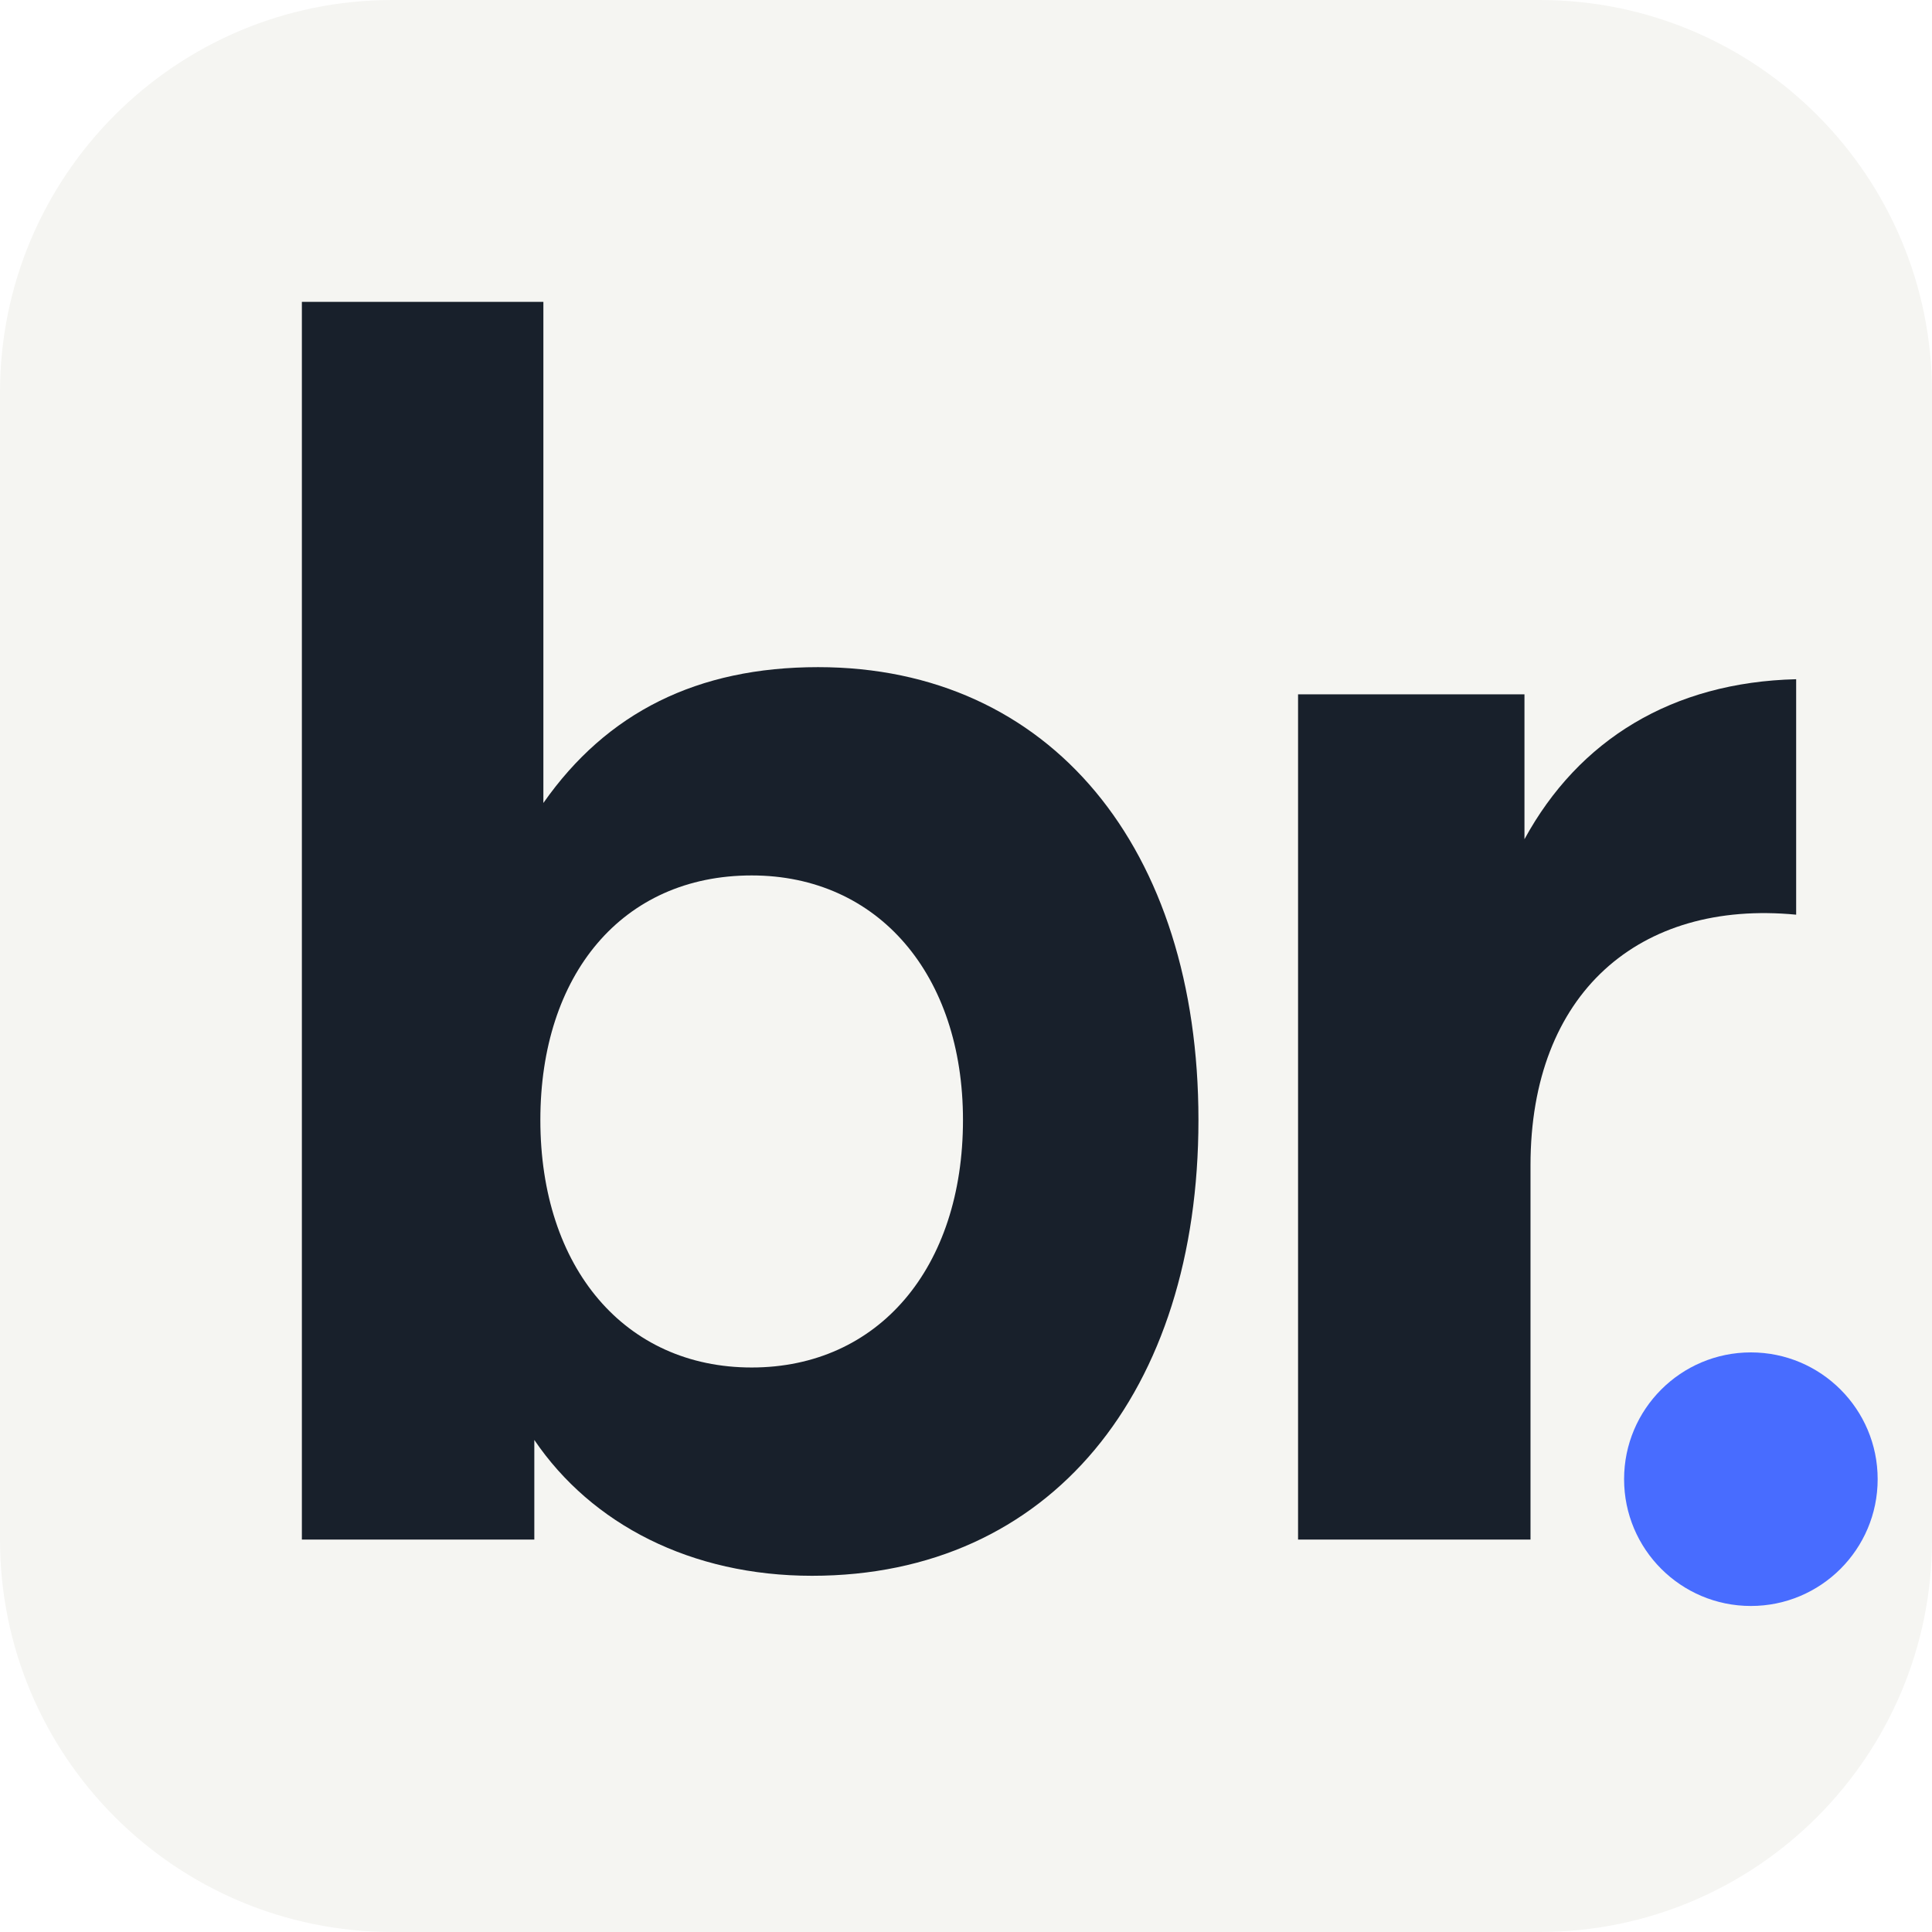
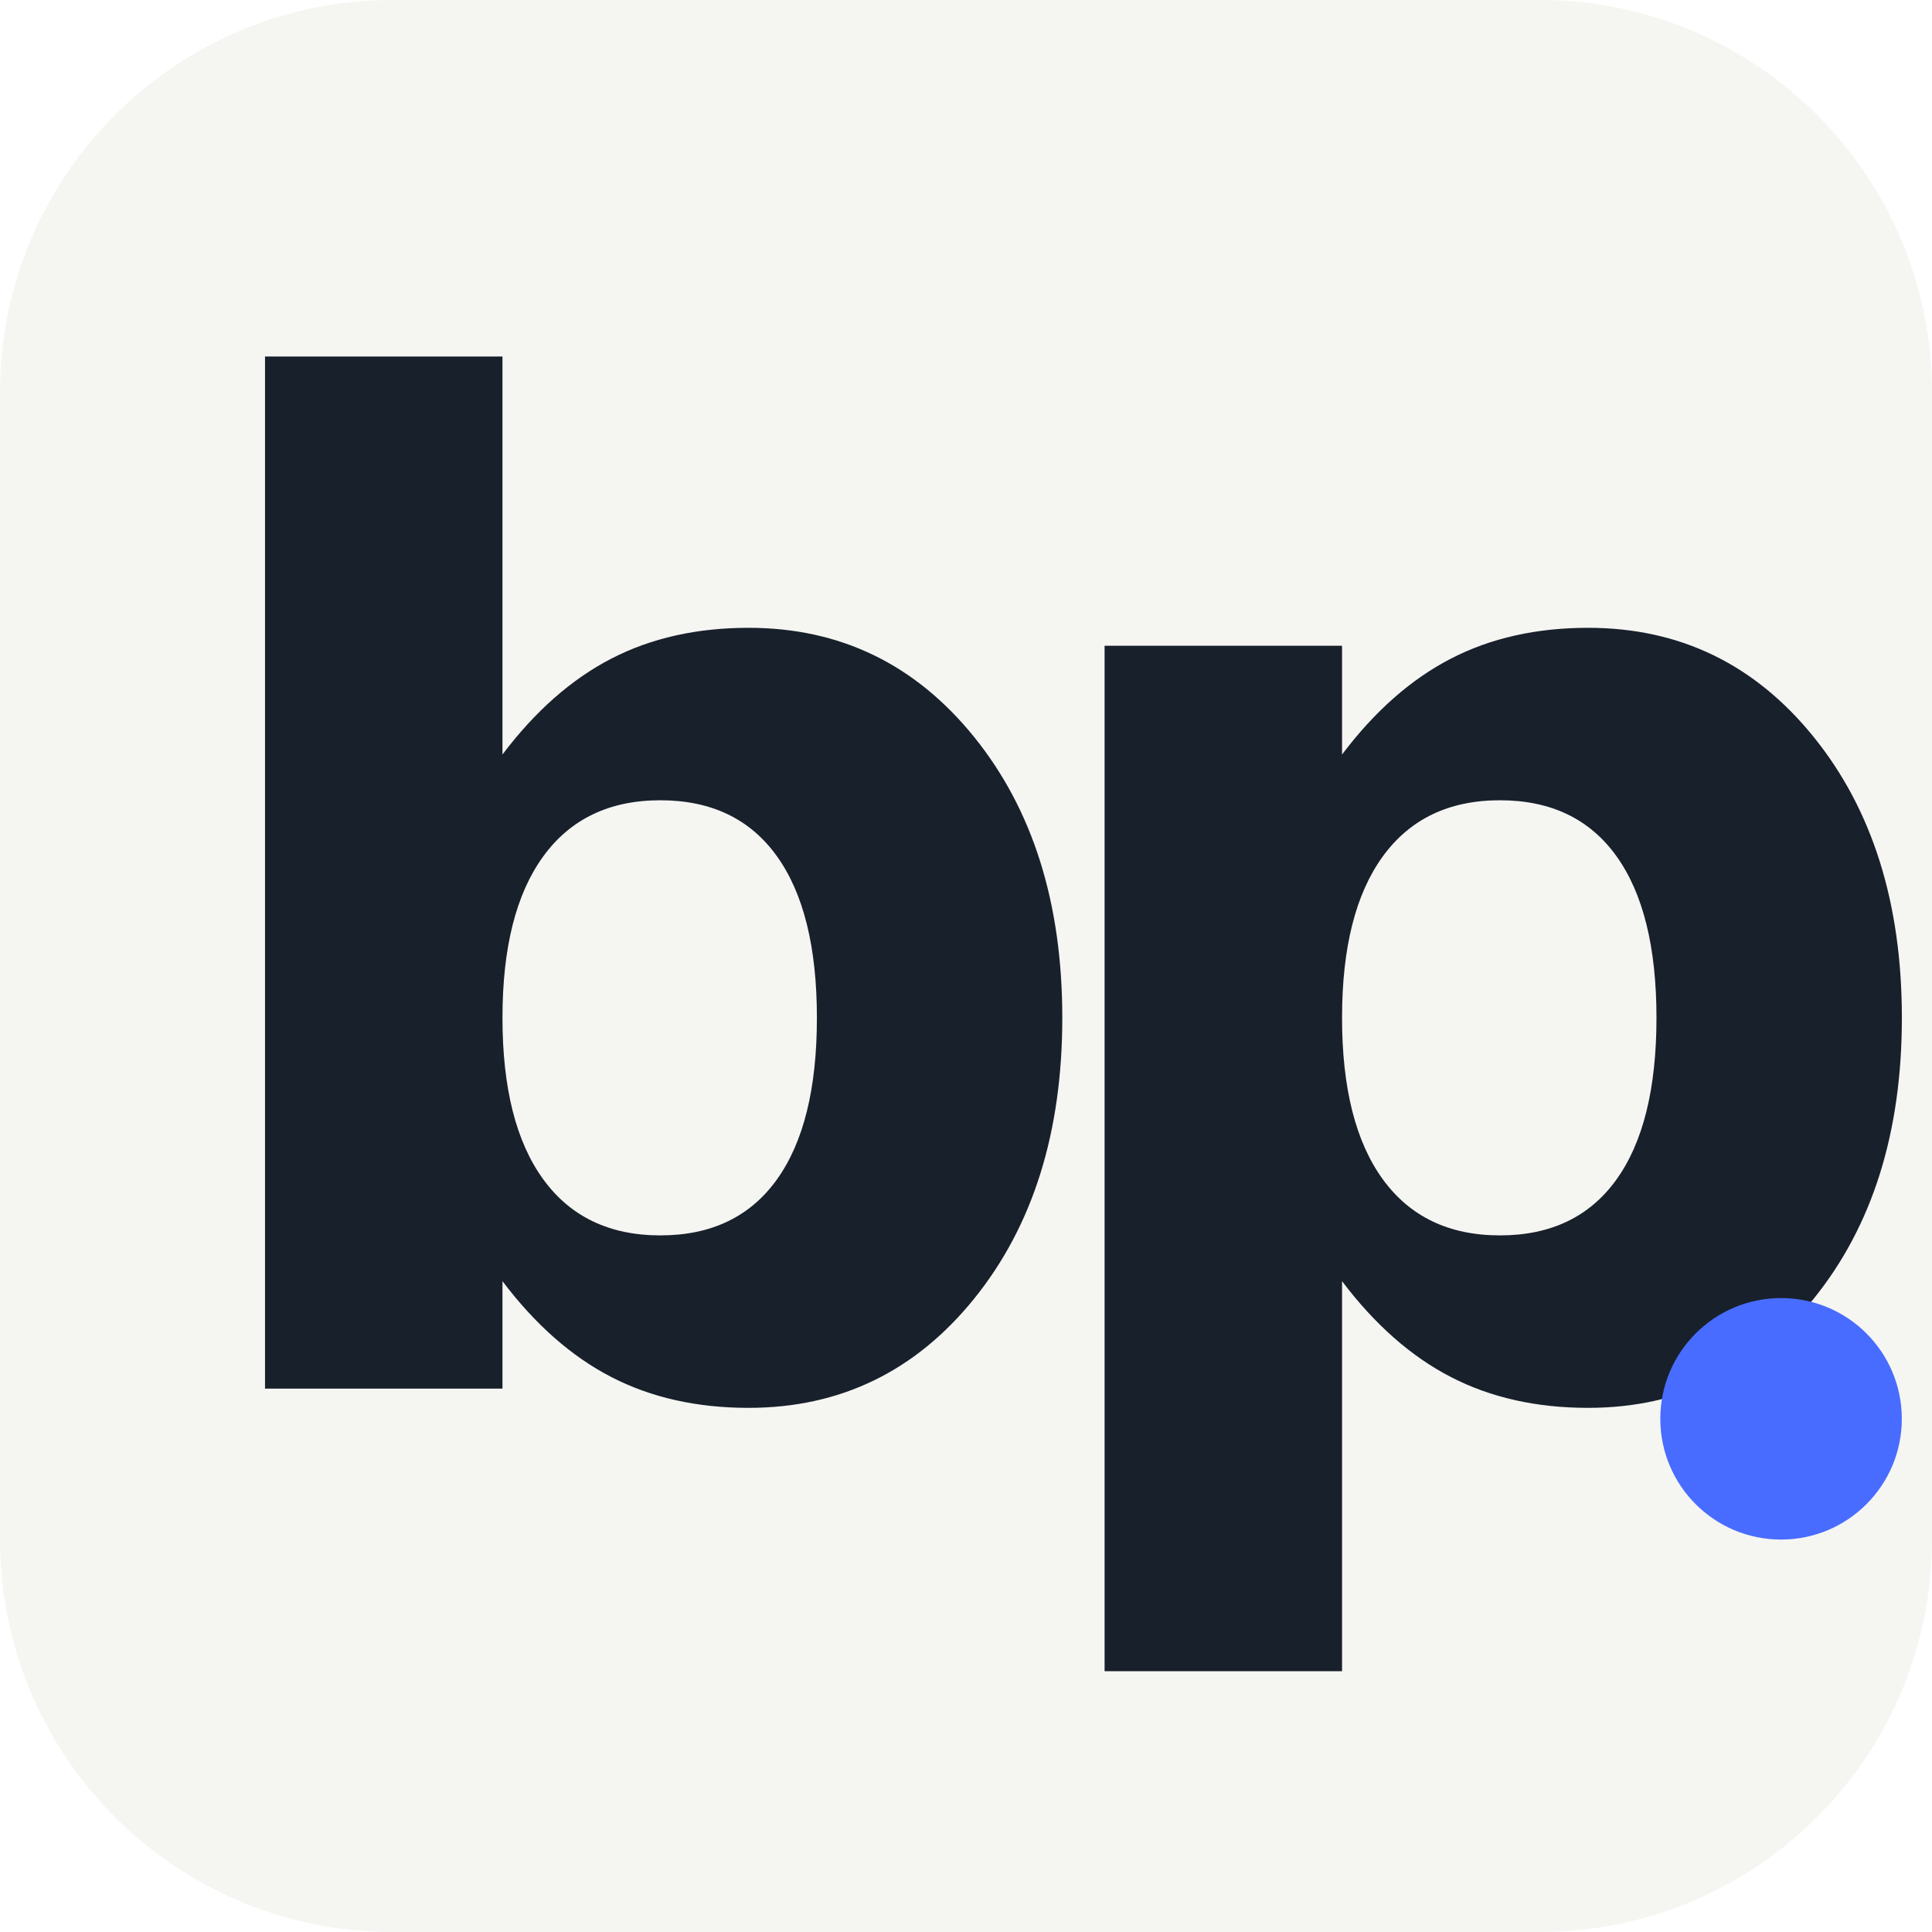
- <svg xmlns="http://www.w3.org/2000/svg" viewBox="0 0 64 64" role="img" aria-label="bp.">
+ <svg xmlns="http://www.w3.org/2000/svg" viewBox="0 0 64 64">
  <rect width="64" height="64" rx="13" fill="#f5f5f2" />
-   <path d="M10 10h8v16.6c2.1-3 5.1-4.5 9.1-4.5 7.7 0 12.6 6 12.6 15s-4.9 15.1-12.8 15.1c-4 0-7.3-1.7-9.2-4.5V51h-7.7V10zm14.9 19c-4.3 0-7 3.3-7 8.1 0 4.9 2.8 8.2 7 8.2 4.2 0 7-3.3 7-8.2 0-4.8-2.8-8.1-7-8.1z" fill="#18202b" />
-   <path d="M42 23h7.8v3.5c2.1-2.8 5.3-4.4 9.2-4.4V30c-5.7-.3-9.2 2.8-9.2 8.7V51H42V23z" fill="none" />
-   <path d="M43 23h7.5v4.8c1.8-3.3 4.9-5.2 9-5.3v7.8c-5.2-.5-8.8 2.6-8.8 8.3V51H43V23z" fill="#18202b" />
-   <circle cx="58" cy="49" r="4.2" fill="#486cff" />
+   <path fill="#18202b" d="M21.875 40.924Q24.402 40.924 25.731 39.079Q27.061 37.233 27.061 33.717Q27.061 30.202 25.731 28.356Q24.402 26.51 21.875 26.51Q19.348 26.51 17.997 28.367Q16.645 30.224 16.645 33.717Q16.645 37.211 17.997 39.068Q19.348 40.924 21.875 40.924ZM16.645 24.994Q18.271 22.841 20.249 21.819Q22.227 20.797 24.797 20.797Q29.346 20.797 32.268 24.412Q35.19 28.026 35.19 33.717Q35.19 39.408 32.268 43.023Q29.346 46.637 24.797 46.637Q22.227 46.637 20.249 45.615Q18.271 44.594 16.645 42.44V46H8.779V11.81H16.645Z" />
+   <path fill="#18202b" d="M44.457 42.44V55.36H36.591V21.391H44.457V24.994Q46.083 22.841 48.061 21.819Q50.038 20.797 52.609 20.797Q57.158 20.797 60.08 24.412Q63.002 28.026 63.002 33.717Q63.002 39.408 60.08 43.023Q57.158 46.637 52.609 46.637Q50.038 46.637 48.061 45.615Q46.083 44.594 44.457 42.44ZM49.687 26.51Q47.16 26.51 45.809 28.367Q44.457 30.224 44.457 33.717Q44.457 37.211 45.809 39.068Q47.16 40.924 49.687 40.924Q52.214 40.924 53.543 39.079Q54.873 37.233 54.873 33.717Q54.873 30.202 53.543 28.356Q52.214 26.51 49.687 26.51Z" />
+   <circle cx="59" cy="47" r="4" fill="#486cff" />
</svg>
